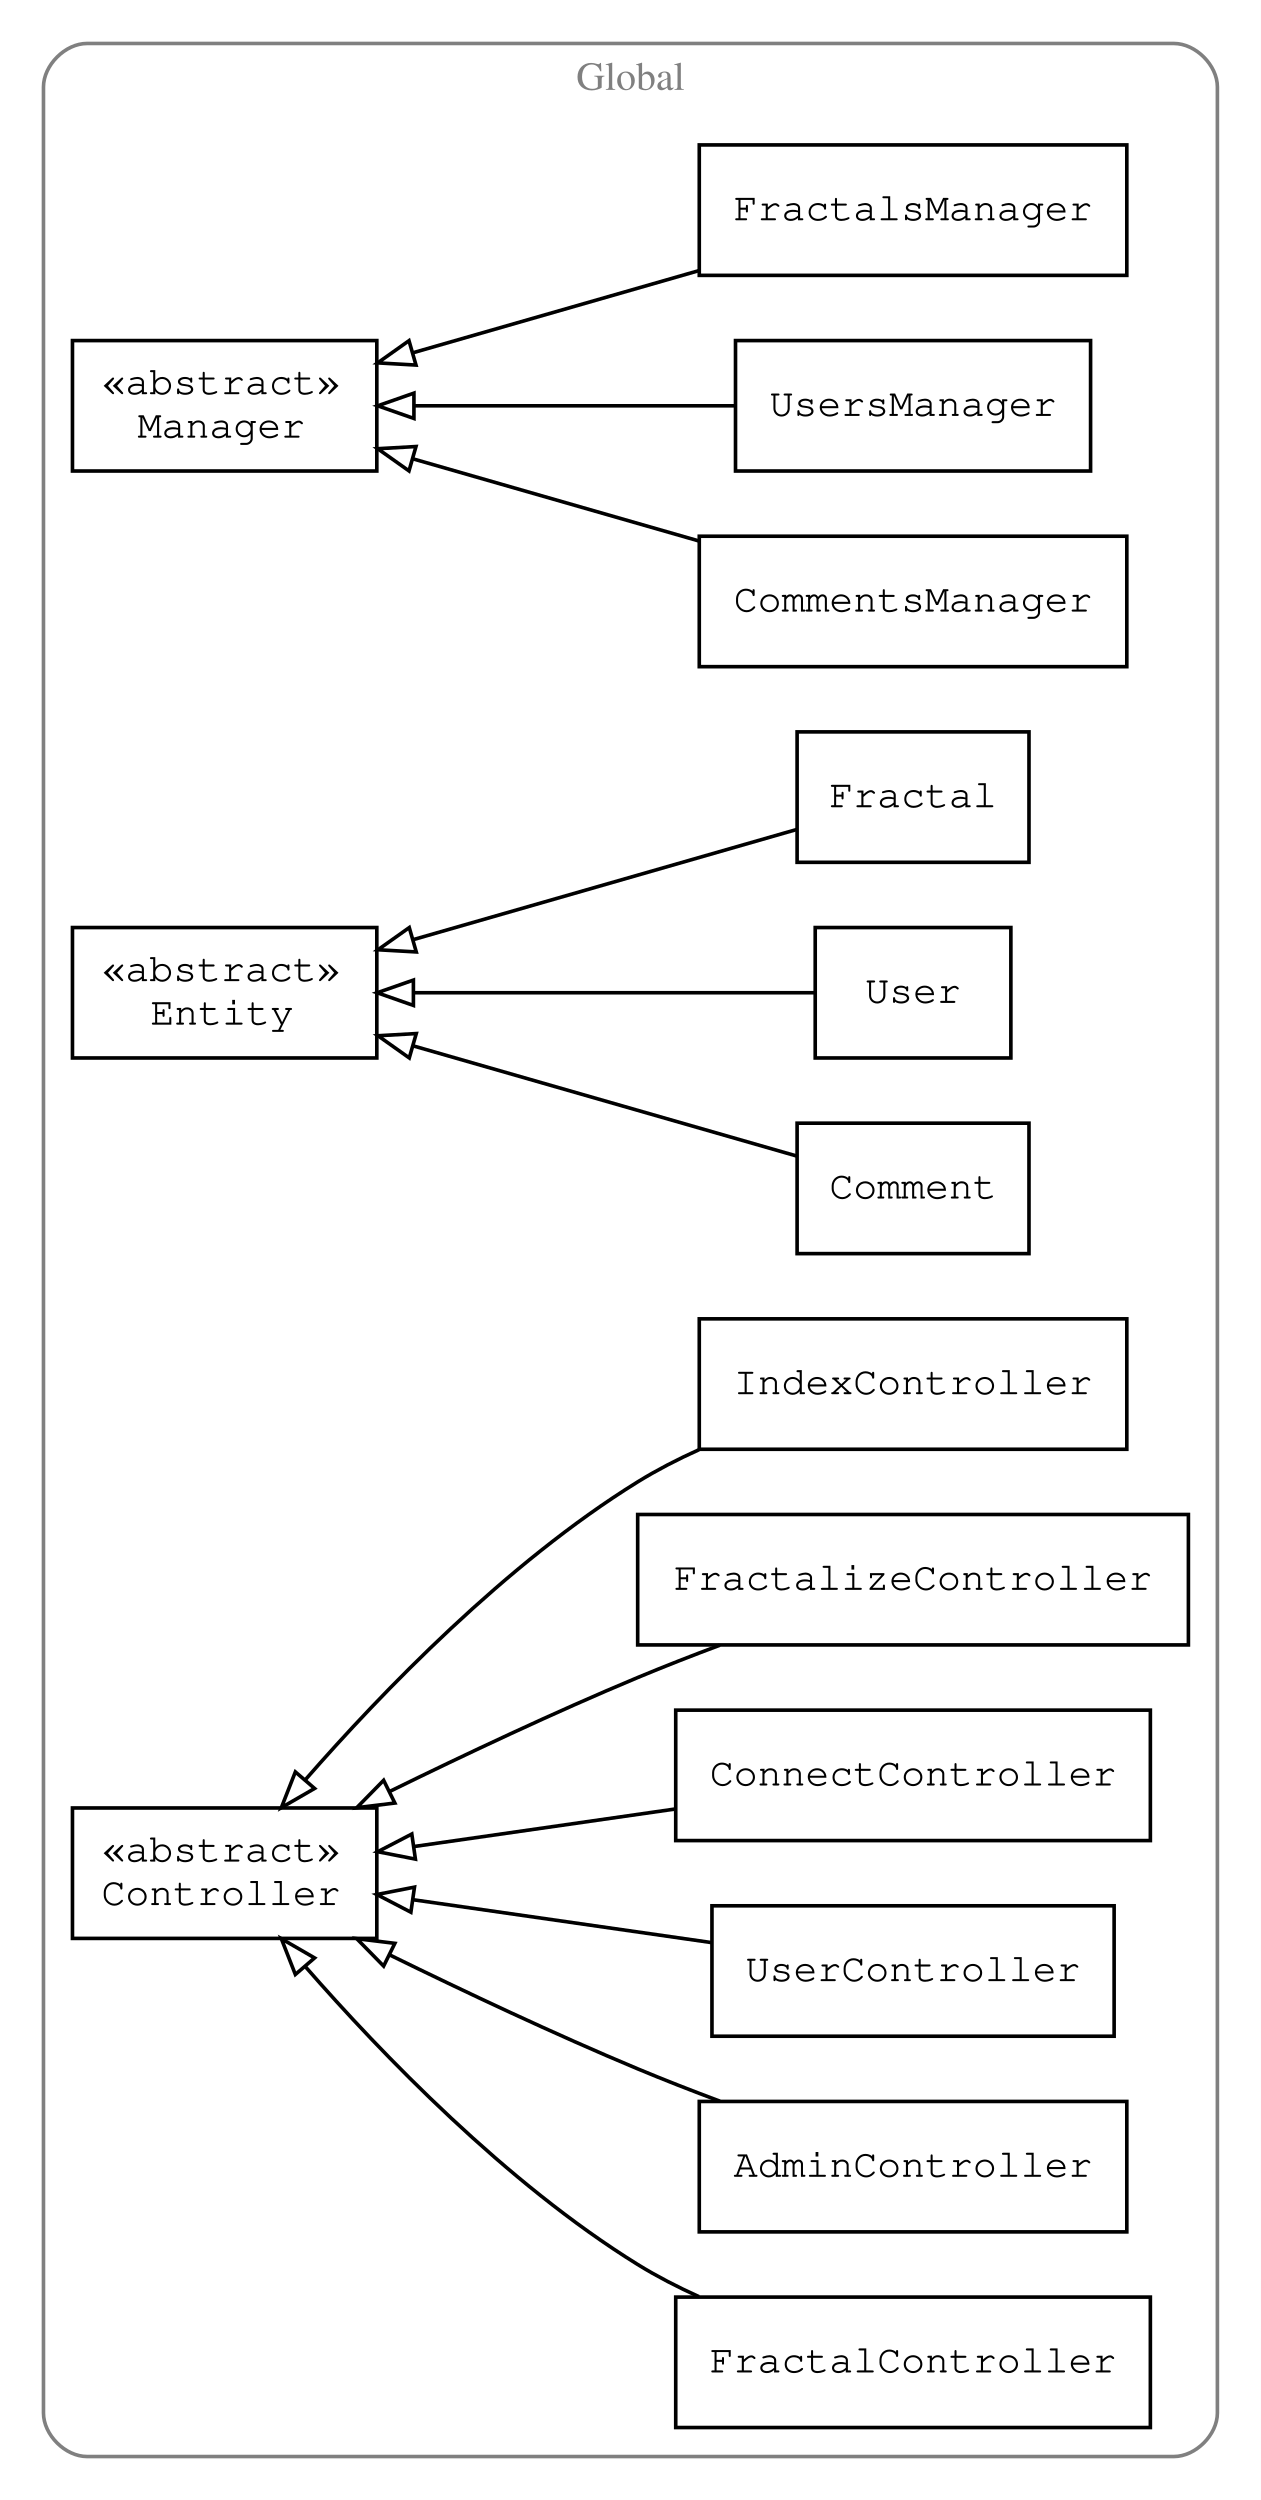
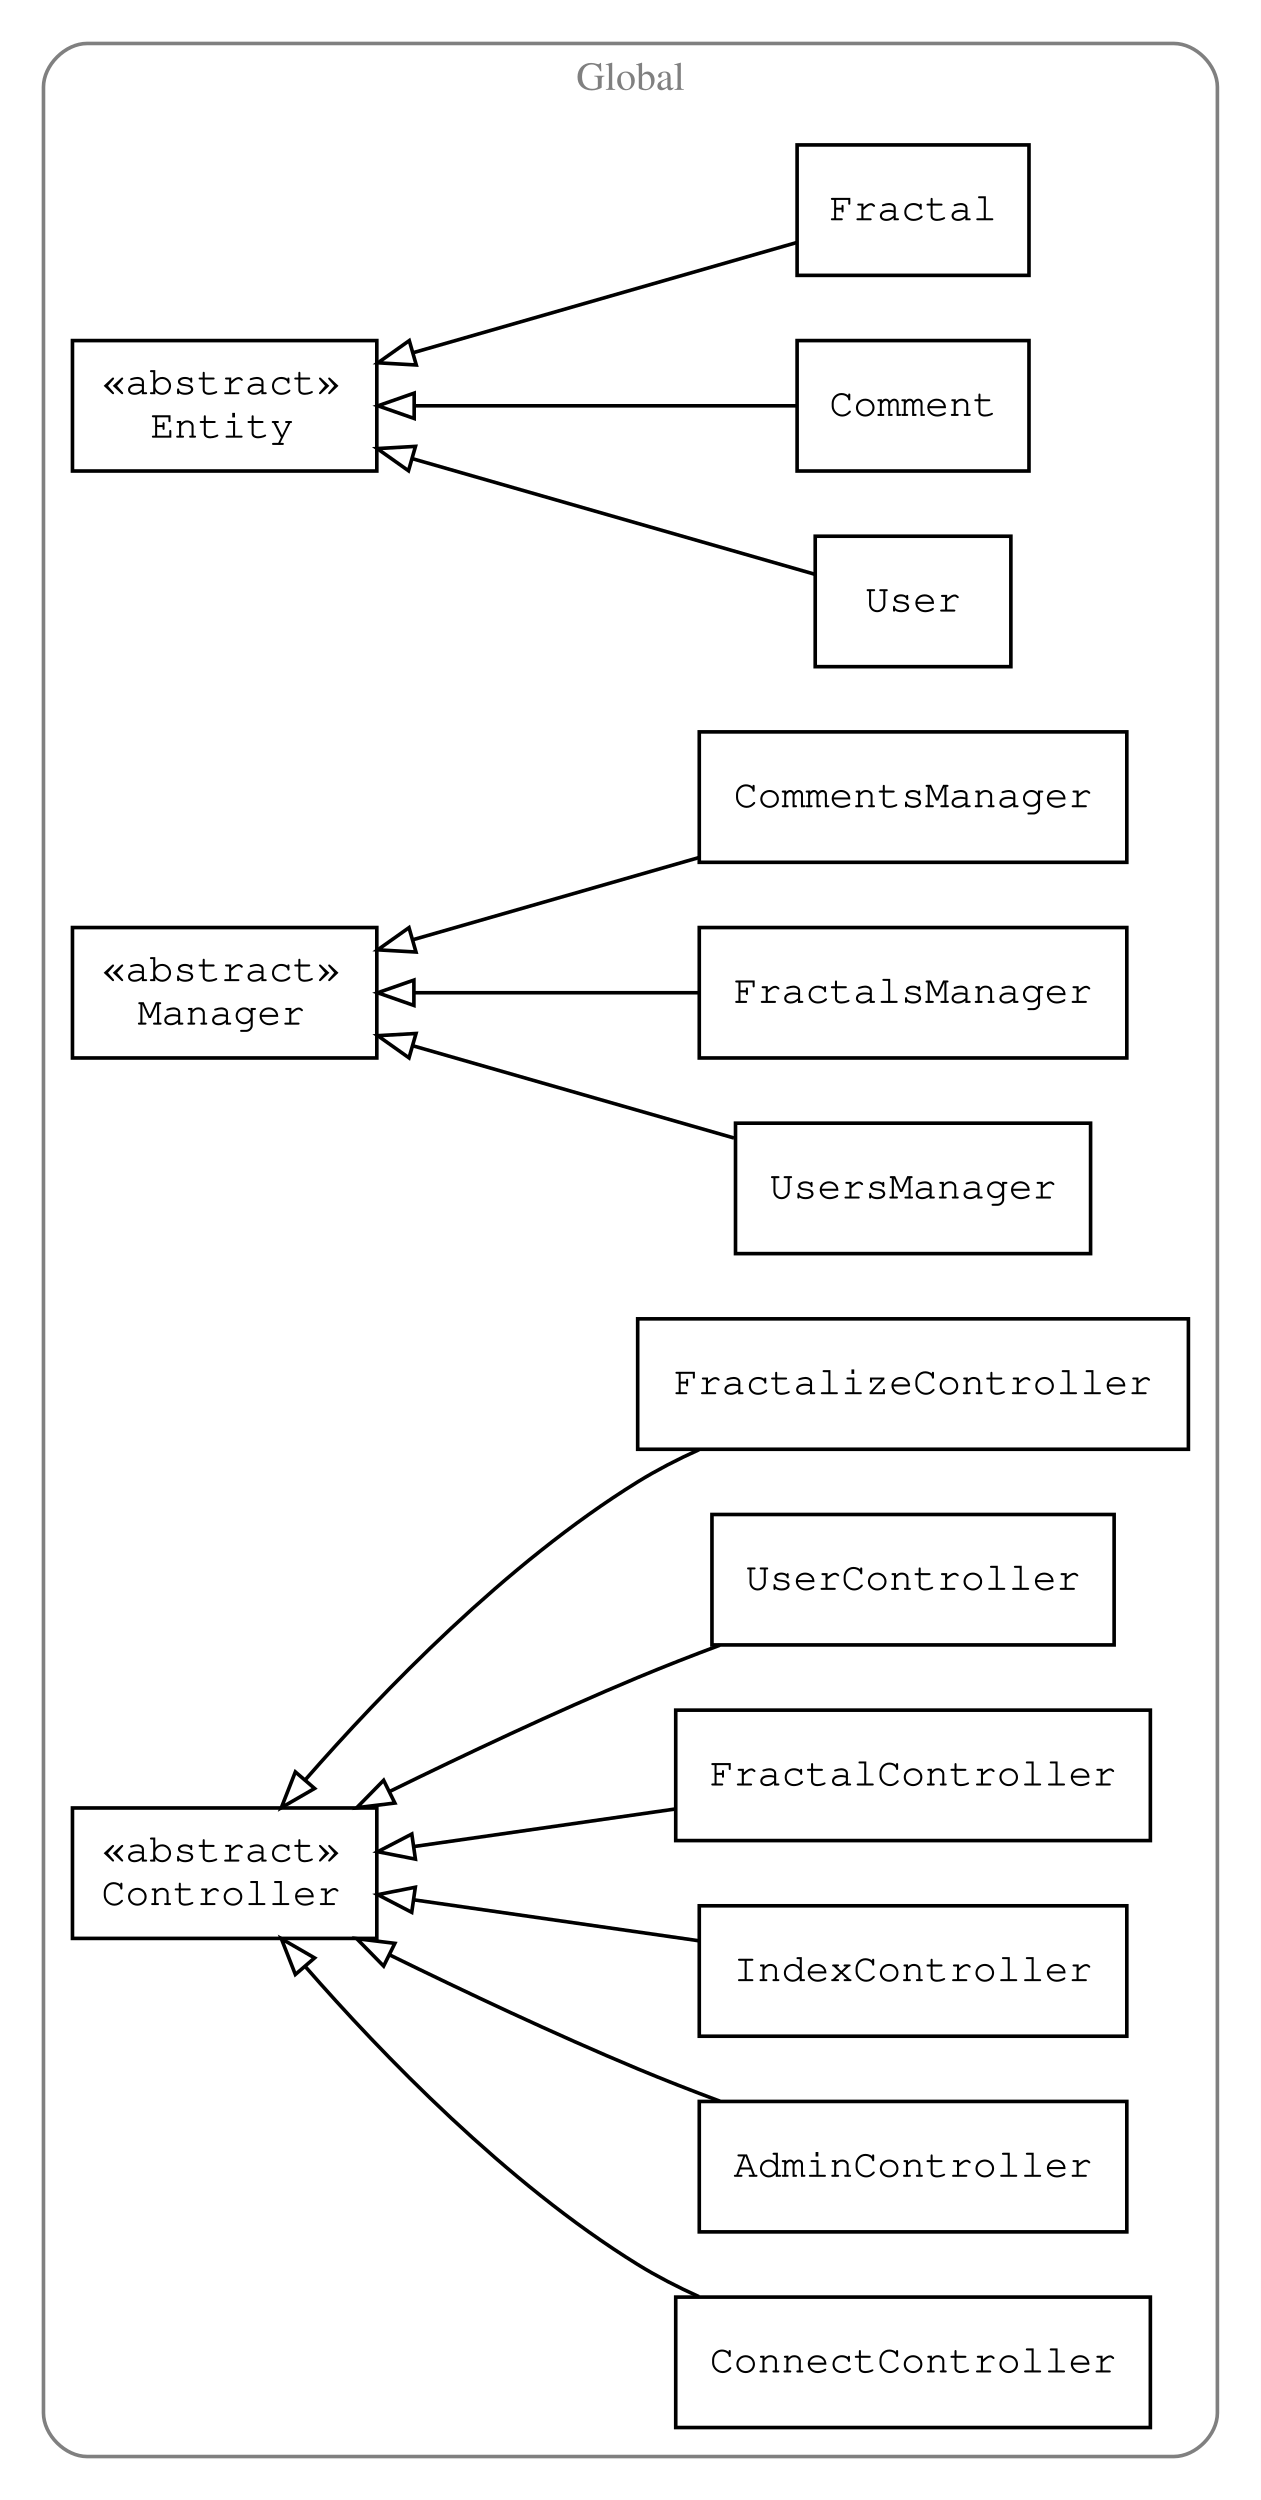
<svg xmlns="http://www.w3.org/2000/svg" width="348pt" height="690pt" viewBox="0.00 0.00 348.00 690.00">
  <g id="graph0" class="graph" transform="scale(1 1) rotate(0) translate(4 686)">
    <polygon fill="white" stroke="none" points="-4,4 -4,-686 344,-686 344,4 -4,4" />
    <g id="clust1" class="cluster">
      <path fill="none" stroke="gray" d="M20,-8C20,-8 320,-8 320,-8 326,-8 332,-14 332,-20 332,-20 332,-662 332,-662 332,-668 326,-674 320,-674 320,-674 20,-674 20,-674 14,-674 8,-668 8,-662 8,-662 8,-20 8,-20 8,-14 14,-8 20,-8" />
      <text text-anchor="middle" x="170" y="-661.2" font-family="Times,serif" font-size="11.00" fill="gray">Global</text>
    </g>
    <g id="node1" class="node">
-       <polygon fill="none" stroke="black" points="280,-484 216,-484 216,-448 280,-448 280,-484" />
-       <text text-anchor="middle" x="248" y="-463.2" font-family="Courier,monospace" font-size="11.00">Fractal</text>
+       <polygon fill="none" stroke="black" points="100,-592 16,-592 16,-556 100,-556 100,-592" />
+       <text text-anchor="start" x="24" y="-577.2" font-family="Courier,monospace" font-size="11.00">«abstract»</text>
+       <text text-anchor="start" x="37.5" y="-565.2" font-family="Courier,monospace" font-size="11.00">Entity</text>
+     </g>
+     <g id="node2" class="node">
+       <polygon fill="none" stroke="black" points="280,-646 216,-646 216,-610 280,-610 280,-646" />
+       <text text-anchor="middle" x="248" y="-625.2" font-family="Courier,monospace" font-size="11.00">Fractal</text>
+     </g>
+     <g id="edge1" class="edge">
+       <path fill="none" stroke="black" d="M215.956,-619.083C187.194,-610.822 143.88,-598.381 110.035,-588.659" />
+       <polygon fill="none" stroke="black" points="110.89,-585.263 100.312,-585.866 108.957,-591.991 110.89,-585.263" />
+     </g>
+     <g id="node3" class="node">
+       <polygon fill="none" stroke="black" points="100,-430 16,-430 16,-394 100,-394 100,-430" />
+       <text text-anchor="start" x="24" y="-415.2" font-family="Courier,monospace" font-size="11.00">«abstract»</text>
+       <text text-anchor="start" x="34" y="-403.2" font-family="Courier,monospace" font-size="11.00">Manager</text>
+     </g>
+     <g id="node4" class="node">
+       <polygon fill="none" stroke="black" points="280,-592 216,-592 216,-556 280,-556 280,-592" />
+       <text text-anchor="middle" x="248" y="-571.2" font-family="Courier,monospace" font-size="11.00">Comment</text>
+     </g>
+     <g id="edge2" class="edge">
+       <path fill="none" stroke="black" d="M215.956,-574C187.318,-574 144.252,-574 110.471,-574" />
+       <polygon fill="none" stroke="black" points="110.312,-570.5 100.312,-574 110.312,-577.5 110.312,-570.5" />
+     </g>
+     <g id="node5" class="node">
+       <polygon fill="none" stroke="black" points="307,-484 189,-484 189,-448 307,-448 307,-484" />
+       <text text-anchor="middle" x="248" y="-463.2" font-family="Courier,monospace" font-size="11.00">CommentsManager</text>
+     </g>
+     <g id="edge3" class="edge">
+       <path fill="none" stroke="black" d="M188.803,-449.284C163.591,-442.042 134.34,-433.64 109.995,-426.647" />
+       <polygon fill="none" stroke="black" points="110.812,-423.241 100.235,-423.844 108.88,-429.969 110.812,-423.241" />
+     </g>
+     <g id="node6" class="node">
+       <polygon fill="none" stroke="black" points="307,-430 189,-430 189,-394 307,-394 307,-430" />
+       <text text-anchor="middle" x="248" y="-409.2" font-family="Courier,monospace" font-size="11.00">FractalsManager</text>
+     </g>
+     <g id="edge4" class="edge">
+       <path fill="none" stroke="black" d="M188.803,-412C163.704,-412 134.6,-412 110.32,-412" />
+       <polygon fill="none" stroke="black" points="110.235,-408.5 100.235,-412 110.235,-415.5 110.235,-408.5" />
+     </g>
+     <g id="node7" class="node">
+       <polygon fill="none" stroke="black" points="275,-538 221,-538 221,-502 275,-502 275,-538" />
+       <text text-anchor="middle" x="248" y="-517.2" font-family="Courier,monospace" font-size="11.00">User</text>
+     </g>
+     <g id="edge5" class="edge">
+       <path fill="none" stroke="black" d="M220.859,-527.508C192.27,-535.72 145.75,-549.083 109.902,-559.379" />
+       <polygon fill="none" stroke="black" points="108.743,-556.071 100.098,-562.195 110.675,-562.799 108.743,-556.071" />
    </g>
    <g id="node8" class="node">
-       <polygon fill="none" stroke="black" points="100,-430 16,-430 16,-394 100,-394 100,-430" />
-       <text text-anchor="start" x="24" y="-415.2" font-family="Courier,monospace" font-size="11.00">«abstract»</text>
-       <text text-anchor="start" x="37.5" y="-403.2" font-family="Courier,monospace" font-size="11.00">Entity</text>
-     </g>
-     <g id="edge1" class="edge">
-       <path fill="none" stroke="black" d="M215.956,-457.083C187.194,-448.822 143.88,-436.381 110.035,-426.659" />
-       <polygon fill="none" stroke="black" points="110.89,-423.263 100.312,-423.866 108.957,-429.991 110.89,-423.263" />
-     </g>
-     <g id="node2" class="node">
-       <polygon fill="none" stroke="black" points="307,-646 189,-646 189,-610 307,-610 307,-646" />
-       <text text-anchor="middle" x="248" y="-625.2" font-family="Courier,monospace" font-size="11.00">FractalsManager</text>
-     </g>
-     <g id="node7" class="node">
-       <polygon fill="none" stroke="black" points="100,-592 16,-592 16,-556 100,-556 100,-592" />
-       <text text-anchor="start" x="24" y="-577.2" font-family="Courier,monospace" font-size="11.00">«abstract»</text>
-       <text text-anchor="start" x="34" y="-565.2" font-family="Courier,monospace" font-size="11.00">Manager</text>
-     </g>
-     <g id="edge2" class="edge">
-       <path fill="none" stroke="black" d="M188.803,-611.284C163.591,-604.042 134.34,-595.64 109.995,-588.647" />
-       <polygon fill="none" stroke="black" points="110.812,-585.241 100.235,-585.844 108.88,-591.969 110.812,-585.241" />
-     </g>
-     <g id="node3" class="node">
-       <polygon fill="none" stroke="black" points="297,-592 199,-592 199,-556 297,-556 297,-592" />
-       <text text-anchor="middle" x="248" y="-571.2" font-family="Courier,monospace" font-size="11.00">UsersManager</text>
-     </g>
-     <g id="edge3" class="edge">
-       <path fill="none" stroke="black" d="M198.585,-574C171.574,-574 137.935,-574 110.449,-574" />
-       <polygon fill="none" stroke="black" points="110.243,-570.5 100.243,-574 110.243,-577.5 110.243,-570.5" />
-     </g>
-     <g id="node4" class="node">
-       <polygon fill="none" stroke="black" points="307,-538 189,-538 189,-502 307,-502 307,-538" />
-       <text text-anchor="middle" x="248" y="-517.2" font-family="Courier,monospace" font-size="11.00">CommentsManager</text>
-     </g>
-     <g id="edge4" class="edge">
-       <path fill="none" stroke="black" d="M188.803,-536.716C163.591,-543.958 134.34,-552.36 109.995,-559.353" />
-       <polygon fill="none" stroke="black" points="108.88,-556.031 100.235,-562.156 110.812,-562.759 108.88,-556.031" />
-     </g>
-     <g id="node5" class="node">
-       <polygon fill="none" stroke="black" points="275,-430 221,-430 221,-394 275,-394 275,-430" />
-       <text text-anchor="middle" x="248" y="-409.2" font-family="Courier,monospace" font-size="11.00">User</text>
-     </g>
-     <g id="edge5" class="edge">
-       <path fill="none" stroke="black" d="M220.859,-412C192.393,-412 146.147,-412 110.362,-412" />
-       <polygon fill="none" stroke="black" points="110.098,-408.5 100.098,-412 110.098,-415.5 110.098,-408.5" />
-     </g>
-     <g id="node6" class="node">
-       <polygon fill="none" stroke="black" points="280,-376 216,-376 216,-340 280,-340 280,-376" />
-       <text text-anchor="middle" x="248" y="-355.2" font-family="Courier,monospace" font-size="11.00">Comment</text>
+       <polygon fill="none" stroke="black" points="297,-376 199,-376 199,-340 297,-340 297,-376" />
+       <text text-anchor="middle" x="248" y="-355.2" font-family="Courier,monospace" font-size="11.00">UsersManager</text>
    </g>
    <g id="edge6" class="edge">
-       <path fill="none" stroke="black" d="M215.956,-366.917C187.194,-375.178 143.88,-387.619 110.035,-397.341" />
-       <polygon fill="none" stroke="black" points="108.957,-394.009 100.312,-400.134 110.89,-400.737 108.957,-394.009" />
+       <path fill="none" stroke="black" d="M198.585,-371.906C171.455,-379.699 137.639,-389.412 110.086,-397.326" />
+       <polygon fill="none" stroke="black" points="108.888,-394.029 100.243,-400.154 110.821,-400.757 108.888,-394.029" />
    </g>
    <g id="node9" class="node">
-       <polygon fill="none" stroke="black" points="307,-322 189,-322 189,-286 307,-286 307,-322" />
-       <text text-anchor="middle" x="248" y="-301.2" font-family="Courier,monospace" font-size="11.00">IndexController</text>
+       <polygon fill="none" stroke="black" points="324,-322 172,-322 172,-286 324,-286 324,-322" />
+       <text text-anchor="middle" x="248" y="-301.2" font-family="Courier,monospace" font-size="11.00">FractalizeController</text>
    </g>
-     <g id="node15" class="node">
+     <g id="node14" class="node">
      <polygon fill="none" stroke="black" points="100,-187 16,-187 16,-151 100,-151 100,-187" />
      <text text-anchor="start" x="24" y="-172.2" font-family="Courier,monospace" font-size="11.00">«abstract»</text>
      <text text-anchor="start" x="24" y="-160.2" font-family="Courier,monospace" font-size="11.00">Controller</text>
    </g>
    <g id="edge7" class="edge">
      <path fill="none" stroke="black" d="M188.93,-285.888C183.047,-283.236 177.295,-280.277 172,-277 135.719,-254.547 101.379,-218.936 80.282,-194.799" />
      <polygon fill="none" stroke="black" points="82.825,-192.388 73.651,-187.089 77.518,-196.953 82.825,-192.388" />
    </g>
    <g id="node10" class="node">
-       <polygon fill="none" stroke="black" points="324,-268 172,-268 172,-232 324,-232 324,-268" />
-       <text text-anchor="middle" x="248" y="-247.2" font-family="Courier,monospace" font-size="11.00">FractalizeController</text>
+       <polygon fill="none" stroke="black" points="303.5,-268 192.5,-268 192.5,-232 303.5,-232 303.5,-268" />
+       <text text-anchor="middle" x="248" y="-247.2" font-family="Courier,monospace" font-size="11.00">UserController</text>
    </g>
    <g id="edge8" class="edge">
      <path fill="none" stroke="black" d="M194.694,-231.931C187.034,-229.065 179.279,-226.04 172,-223 149.121,-213.443 124.203,-201.686 103.602,-191.584" />
      <polygon fill="none" stroke="black" points="104.98,-188.361 94.463,-187.073 101.881,-194.638 104.98,-188.361" />
    </g>
    <g id="node11" class="node">
      <polygon fill="none" stroke="black" points="313.5,-214 182.5,-214 182.5,-178 313.5,-178 313.5,-214" />
-       <text text-anchor="middle" x="248" y="-193.2" font-family="Courier,monospace" font-size="11.00">ConnectController</text>
+       <text text-anchor="middle" x="248" y="-193.2" font-family="Courier,monospace" font-size="11.00">FractalController</text>
    </g>
    <g id="edge9" class="edge">
      <path fill="none" stroke="black" d="M182.301,-186.708C158.722,-183.322 132.409,-179.543 110.166,-176.348" />
      <polygon fill="none" stroke="black" points="110.653,-172.882 100.257,-174.925 109.658,-179.811 110.653,-172.882" />
    </g>
    <g id="node12" class="node">
-       <polygon fill="none" stroke="black" points="303.5,-160 192.5,-160 192.5,-124 303.5,-124 303.5,-160" />
-       <text text-anchor="middle" x="248" y="-139.2" font-family="Courier,monospace" font-size="11.00">UserController</text>
+       <polygon fill="none" stroke="black" points="307,-160 189,-160 189,-124 307,-124 307,-160" />
+       <text text-anchor="middle" x="248" y="-139.2" font-family="Courier,monospace" font-size="11.00">IndexController</text>
    </g>
    <g id="edge10" class="edge">
-       <path fill="none" stroke="black" d="M192.37,-149.846C166.453,-153.568 135.661,-157.99 110.198,-161.647" />
-       <polygon fill="none" stroke="black" points="109.404,-158.225 100.003,-163.111 110.399,-165.154 109.404,-158.225" />
+       <path fill="none" stroke="black" d="M188.803,-150.358C163.704,-153.963 134.6,-158.143 110.32,-161.63" />
+       <polygon fill="none" stroke="black" points="109.636,-158.192 100.235,-163.078 110.631,-165.121 109.636,-158.192" />
    </g>
    <g id="node13" class="node">
      <polygon fill="none" stroke="black" points="307,-106 189,-106 189,-70 307,-70 307,-106" />
      <text text-anchor="middle" x="248" y="-85.2" font-family="Courier,monospace" font-size="11.00">AdminController</text>
    </g>
    <g id="edge11" class="edge">
      <path fill="none" stroke="black" d="M194.694,-106.069C187.034,-108.935 179.279,-111.96 172,-115 149.121,-124.557 124.203,-136.314 103.602,-146.416" />
      <polygon fill="none" stroke="black" points="101.881,-143.362 94.463,-150.927 104.98,-149.639 101.881,-143.362" />
    </g>
-     <g id="node14" class="node">
+     <g id="node15" class="node">
      <polygon fill="none" stroke="black" points="313.5,-52 182.5,-52 182.5,-16 313.5,-16 313.5,-52" />
-       <text text-anchor="middle" x="248" y="-31.2" font-family="Courier,monospace" font-size="11.00">FractalController</text>
+       <text text-anchor="middle" x="248" y="-31.2" font-family="Courier,monospace" font-size="11.00">ConnectController</text>
    </g>
    <g id="edge12" class="edge">
      <path fill="none" stroke="black" d="M188.93,-52.112C183.047,-54.764 177.295,-57.723 172,-61 135.719,-83.453 101.379,-119.064 80.282,-143.201" />
      <polygon fill="none" stroke="black" points="77.518,-141.047 73.651,-150.911 82.825,-145.612 77.518,-141.047" />
    </g>
  </g>
</svg>
